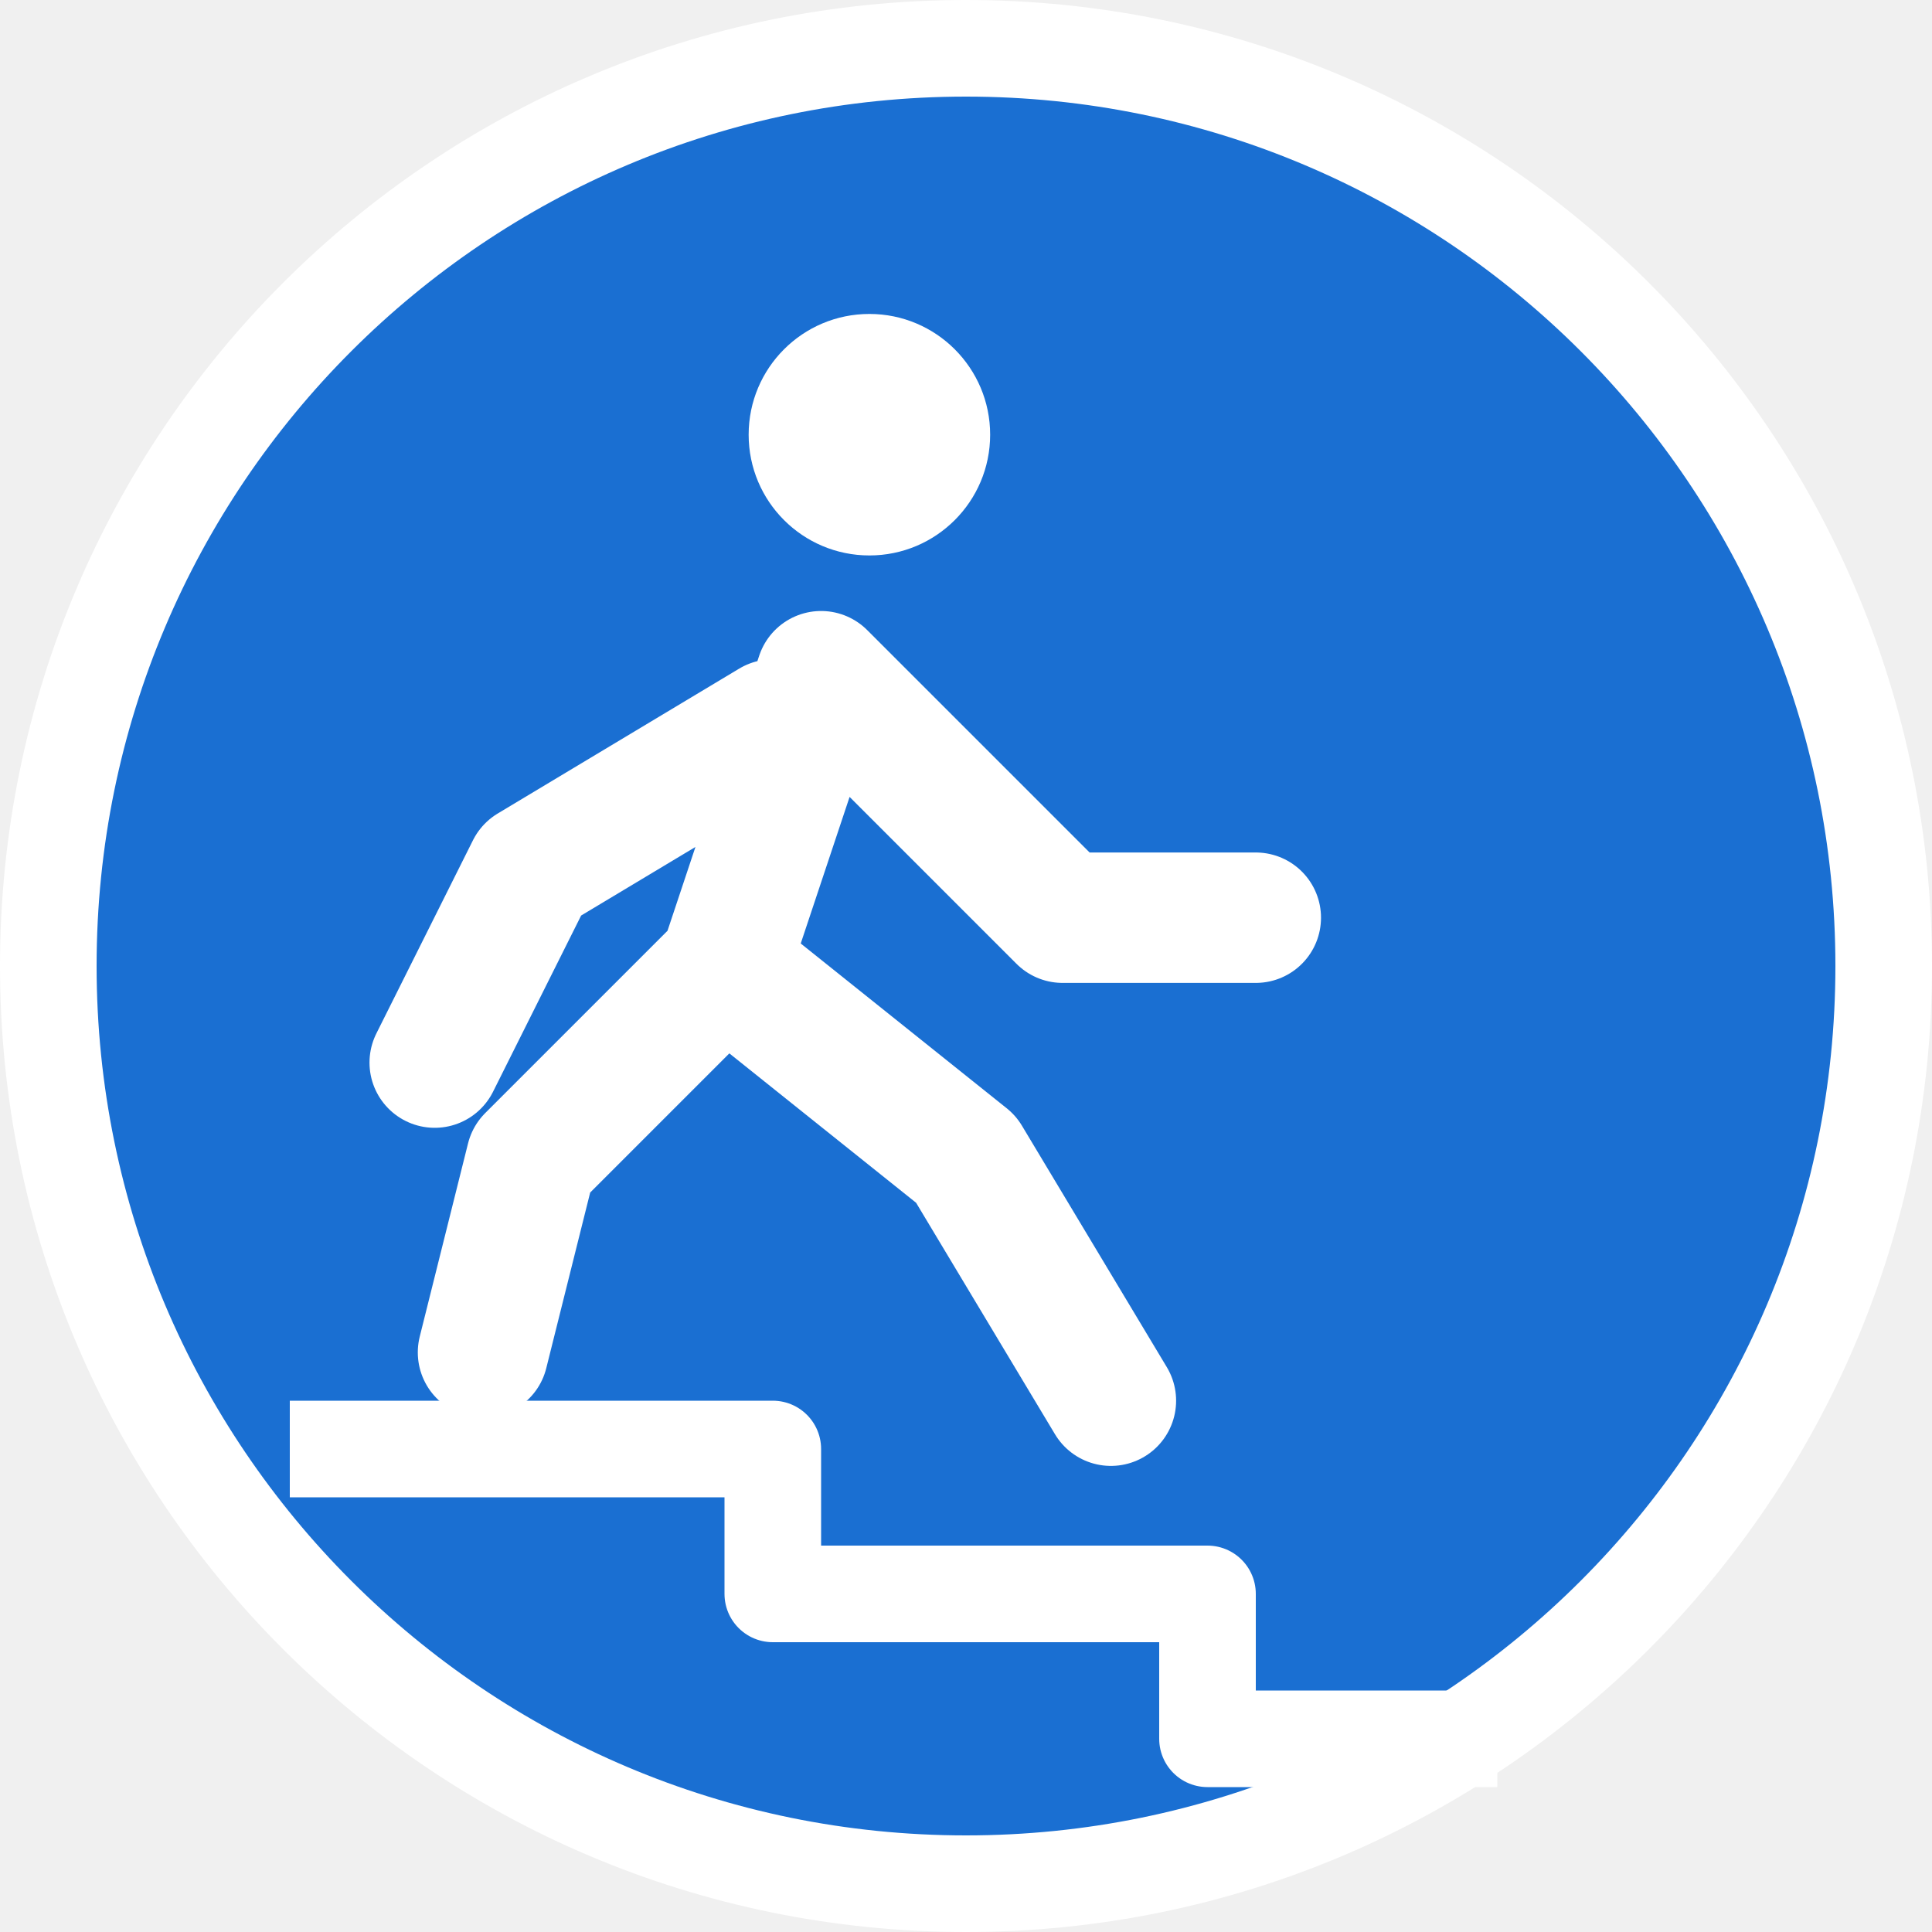
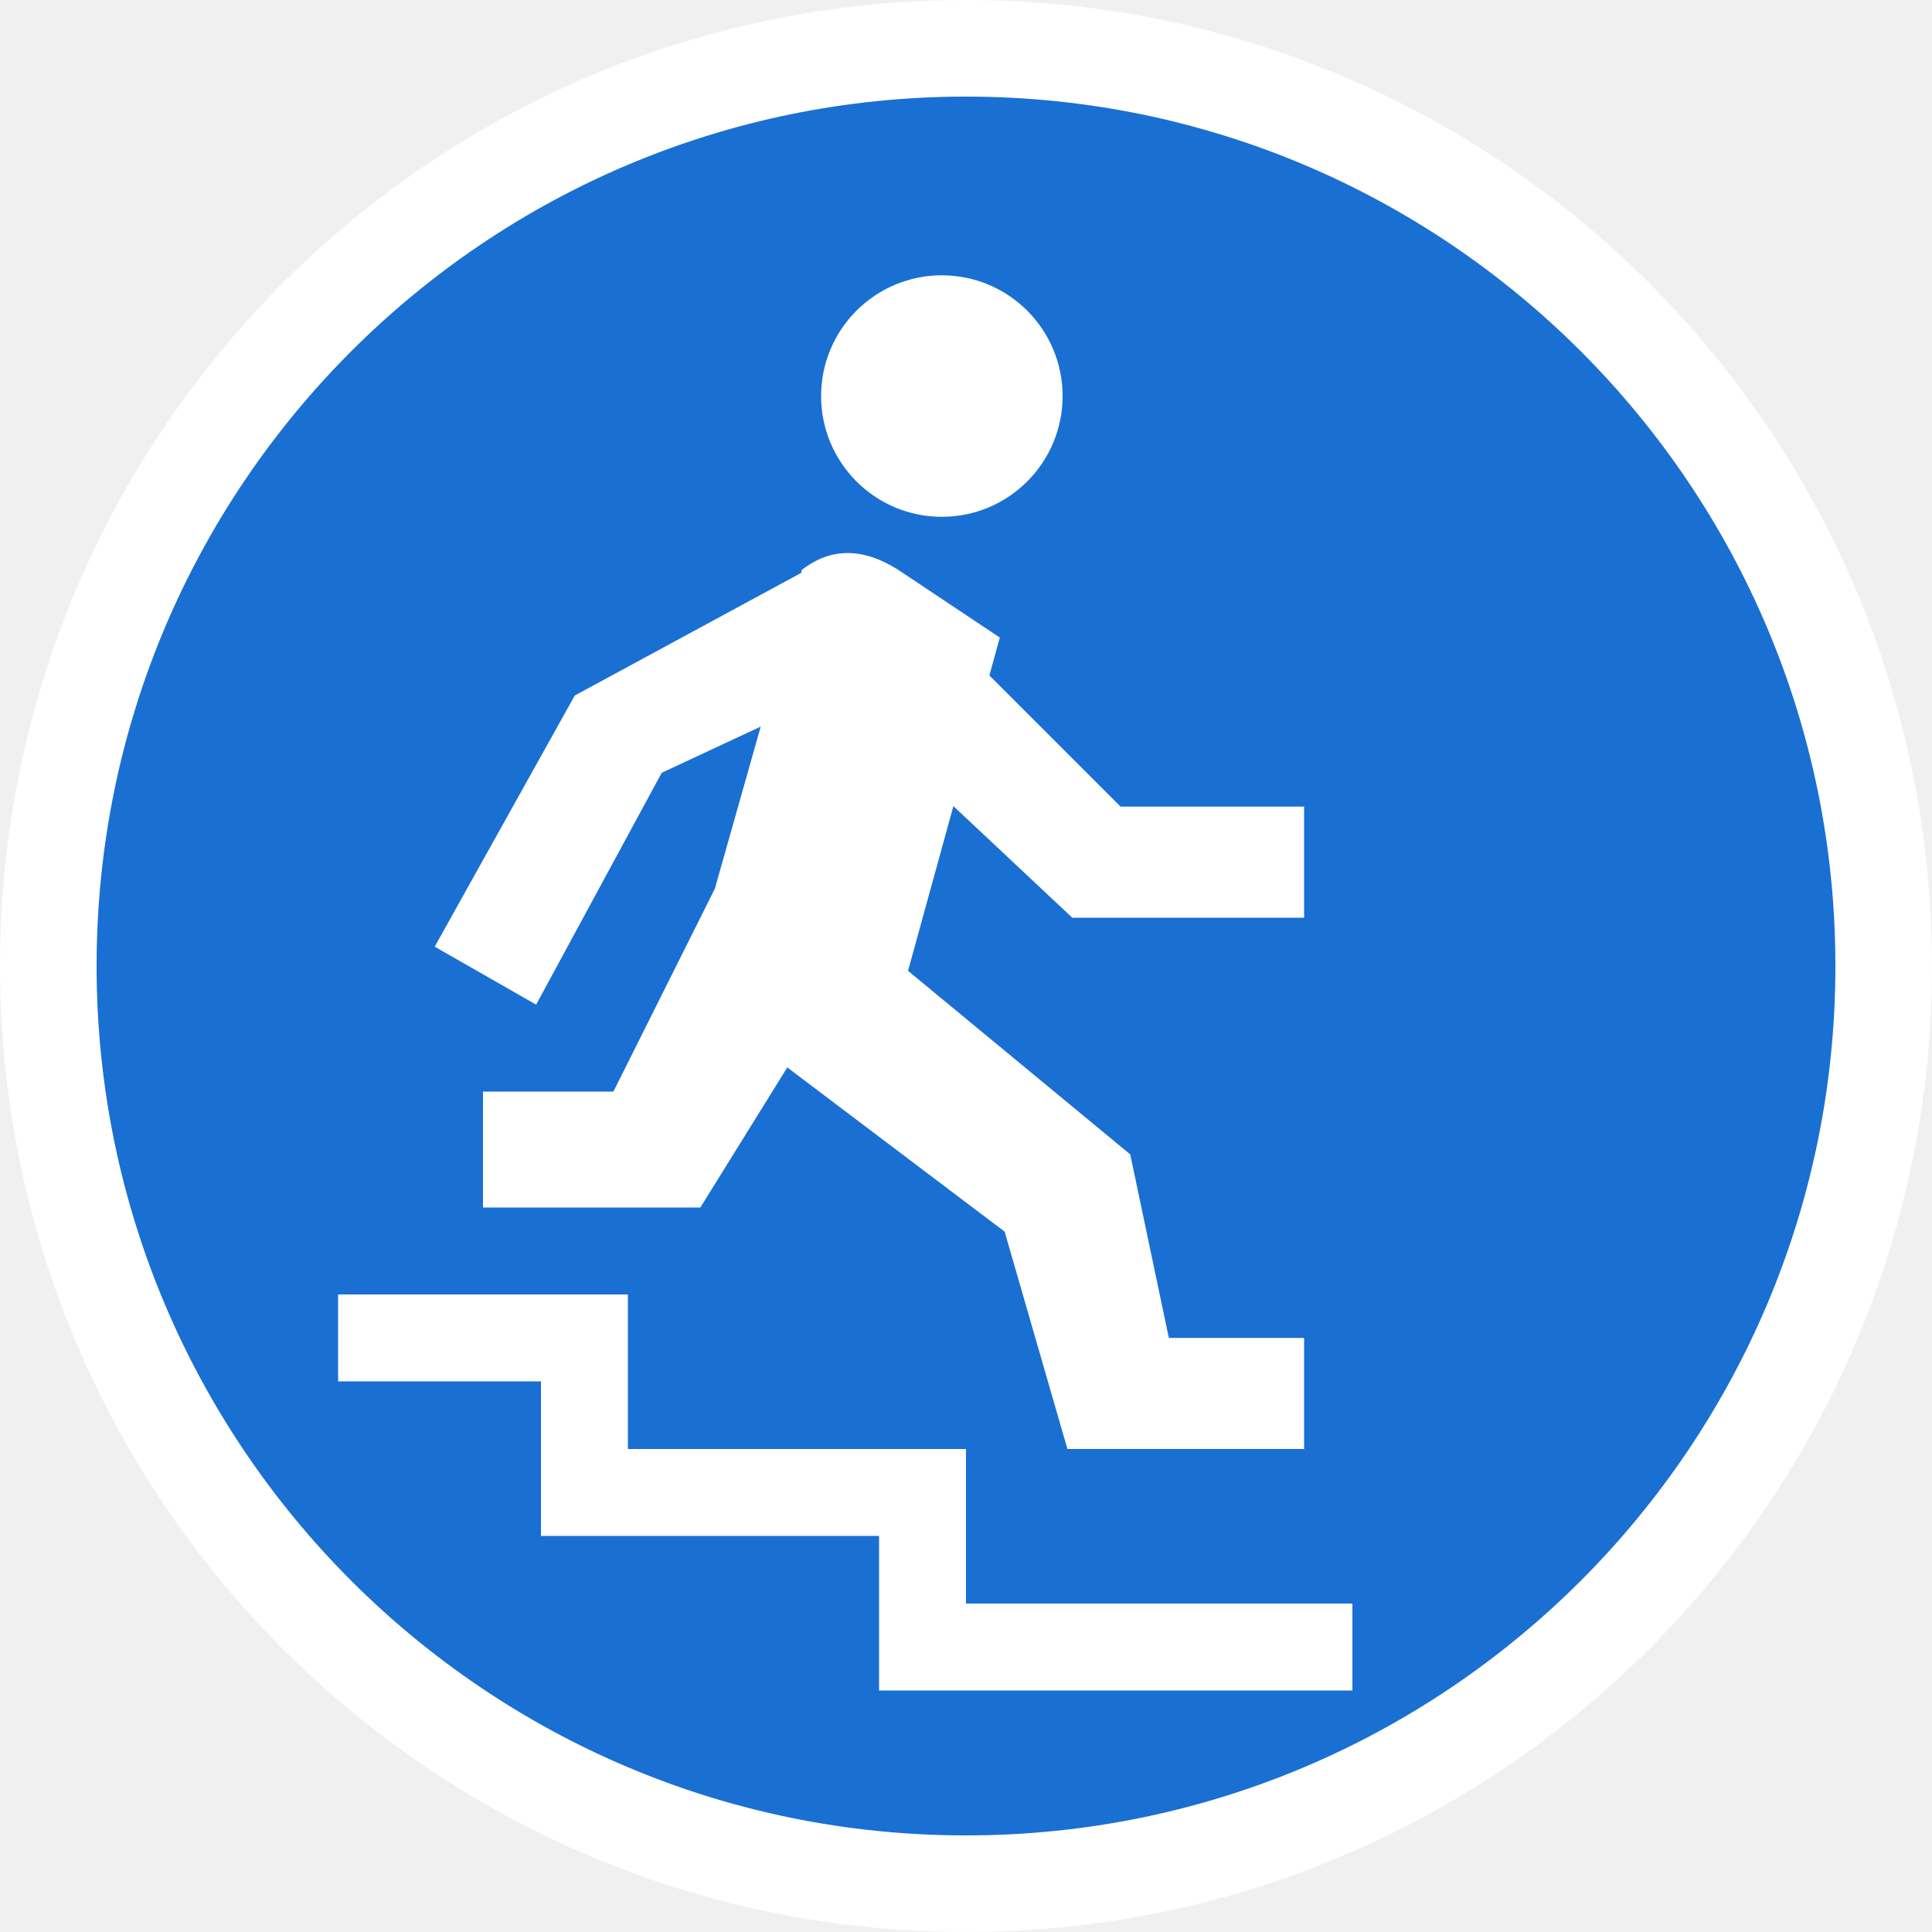
<svg xmlns="http://www.w3.org/2000/svg" width="40" height="40" viewBox="0 0 40 40">
  <circle cx="20" cy="20" r="19" fill="#1a6fd2" stroke="white" stroke-width="2" />
-   <circle cx="18" cy="9" r="2.5" fill="white" />
-   <g fill="none" stroke="white" stroke-linecap="round" stroke-linejoin="round">
-     <path d="M17 14l-2 6 5 4 3 5M15 20l-4 4-1 4M17 14l5 5h4M16 15l-5 3-2 4" stroke-width="2.7" />
-     <path d="M7 30h9v3h9v3h5" stroke-width="2" stroke-linecap="square" />
+   <g fill="white">
+     <circle cx="19.5" cy="8.2" r="2.5" />
+     <path d="M16.6 11.8 Q17.5 11.1 18.6 11.8 L20.7 13.2 L18.8 20.1 L23.4 23.9 L24.2 27.7 H27 V30 H22.1 L20.8 25.5 L16.3 22.1 L14.5 25 H10 V22.6 H12.7 L14.8 18.4 L16.3 13.1 Z" />
+     <path d="M18.9 12.4 L23.2 16.7 H27 V19 H22.2 L17.3 14.4 Z" />
+     <path d="M16.7 11.8 L11.9 14.4 L9 19.6 L11.1 20.8 L13.7 16 L18.2 13.9 Z" />
+     <path d="M7 26.8 H13 V30 H20 V33.2 H28 V35 H18.2 V31.8 H11.2 V28.6 H7 Z" />
  </g>
</svg>
